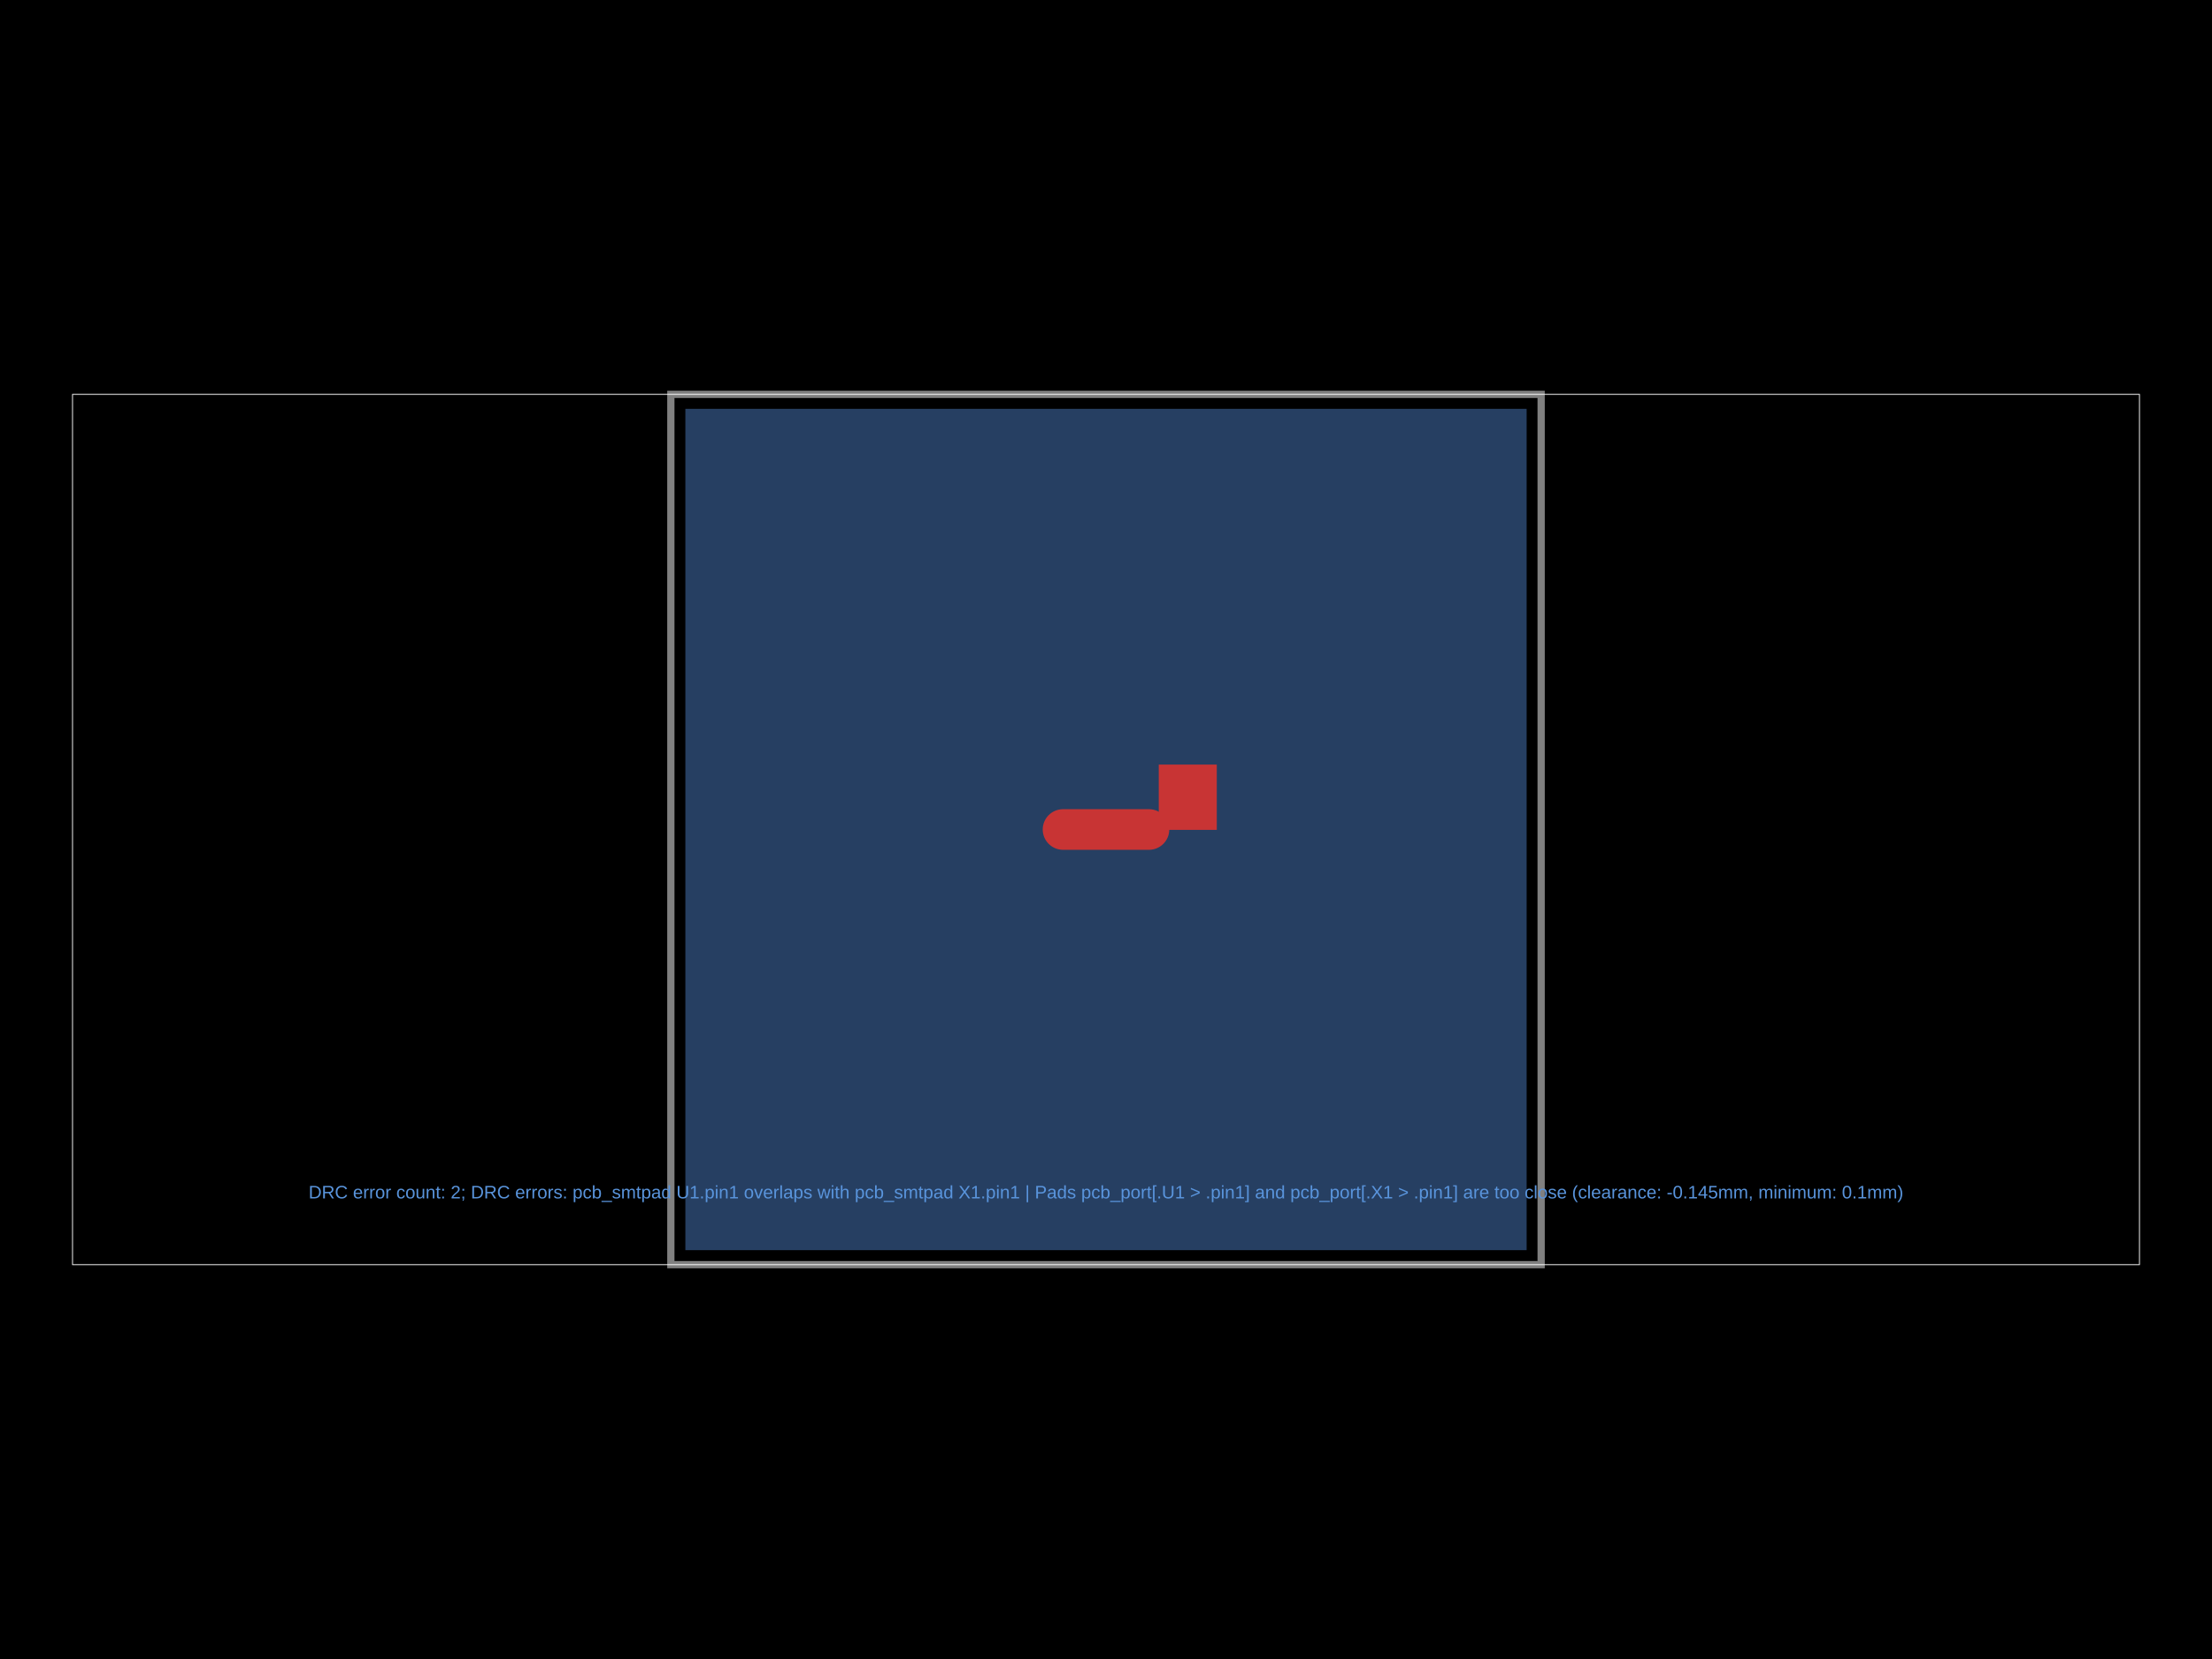
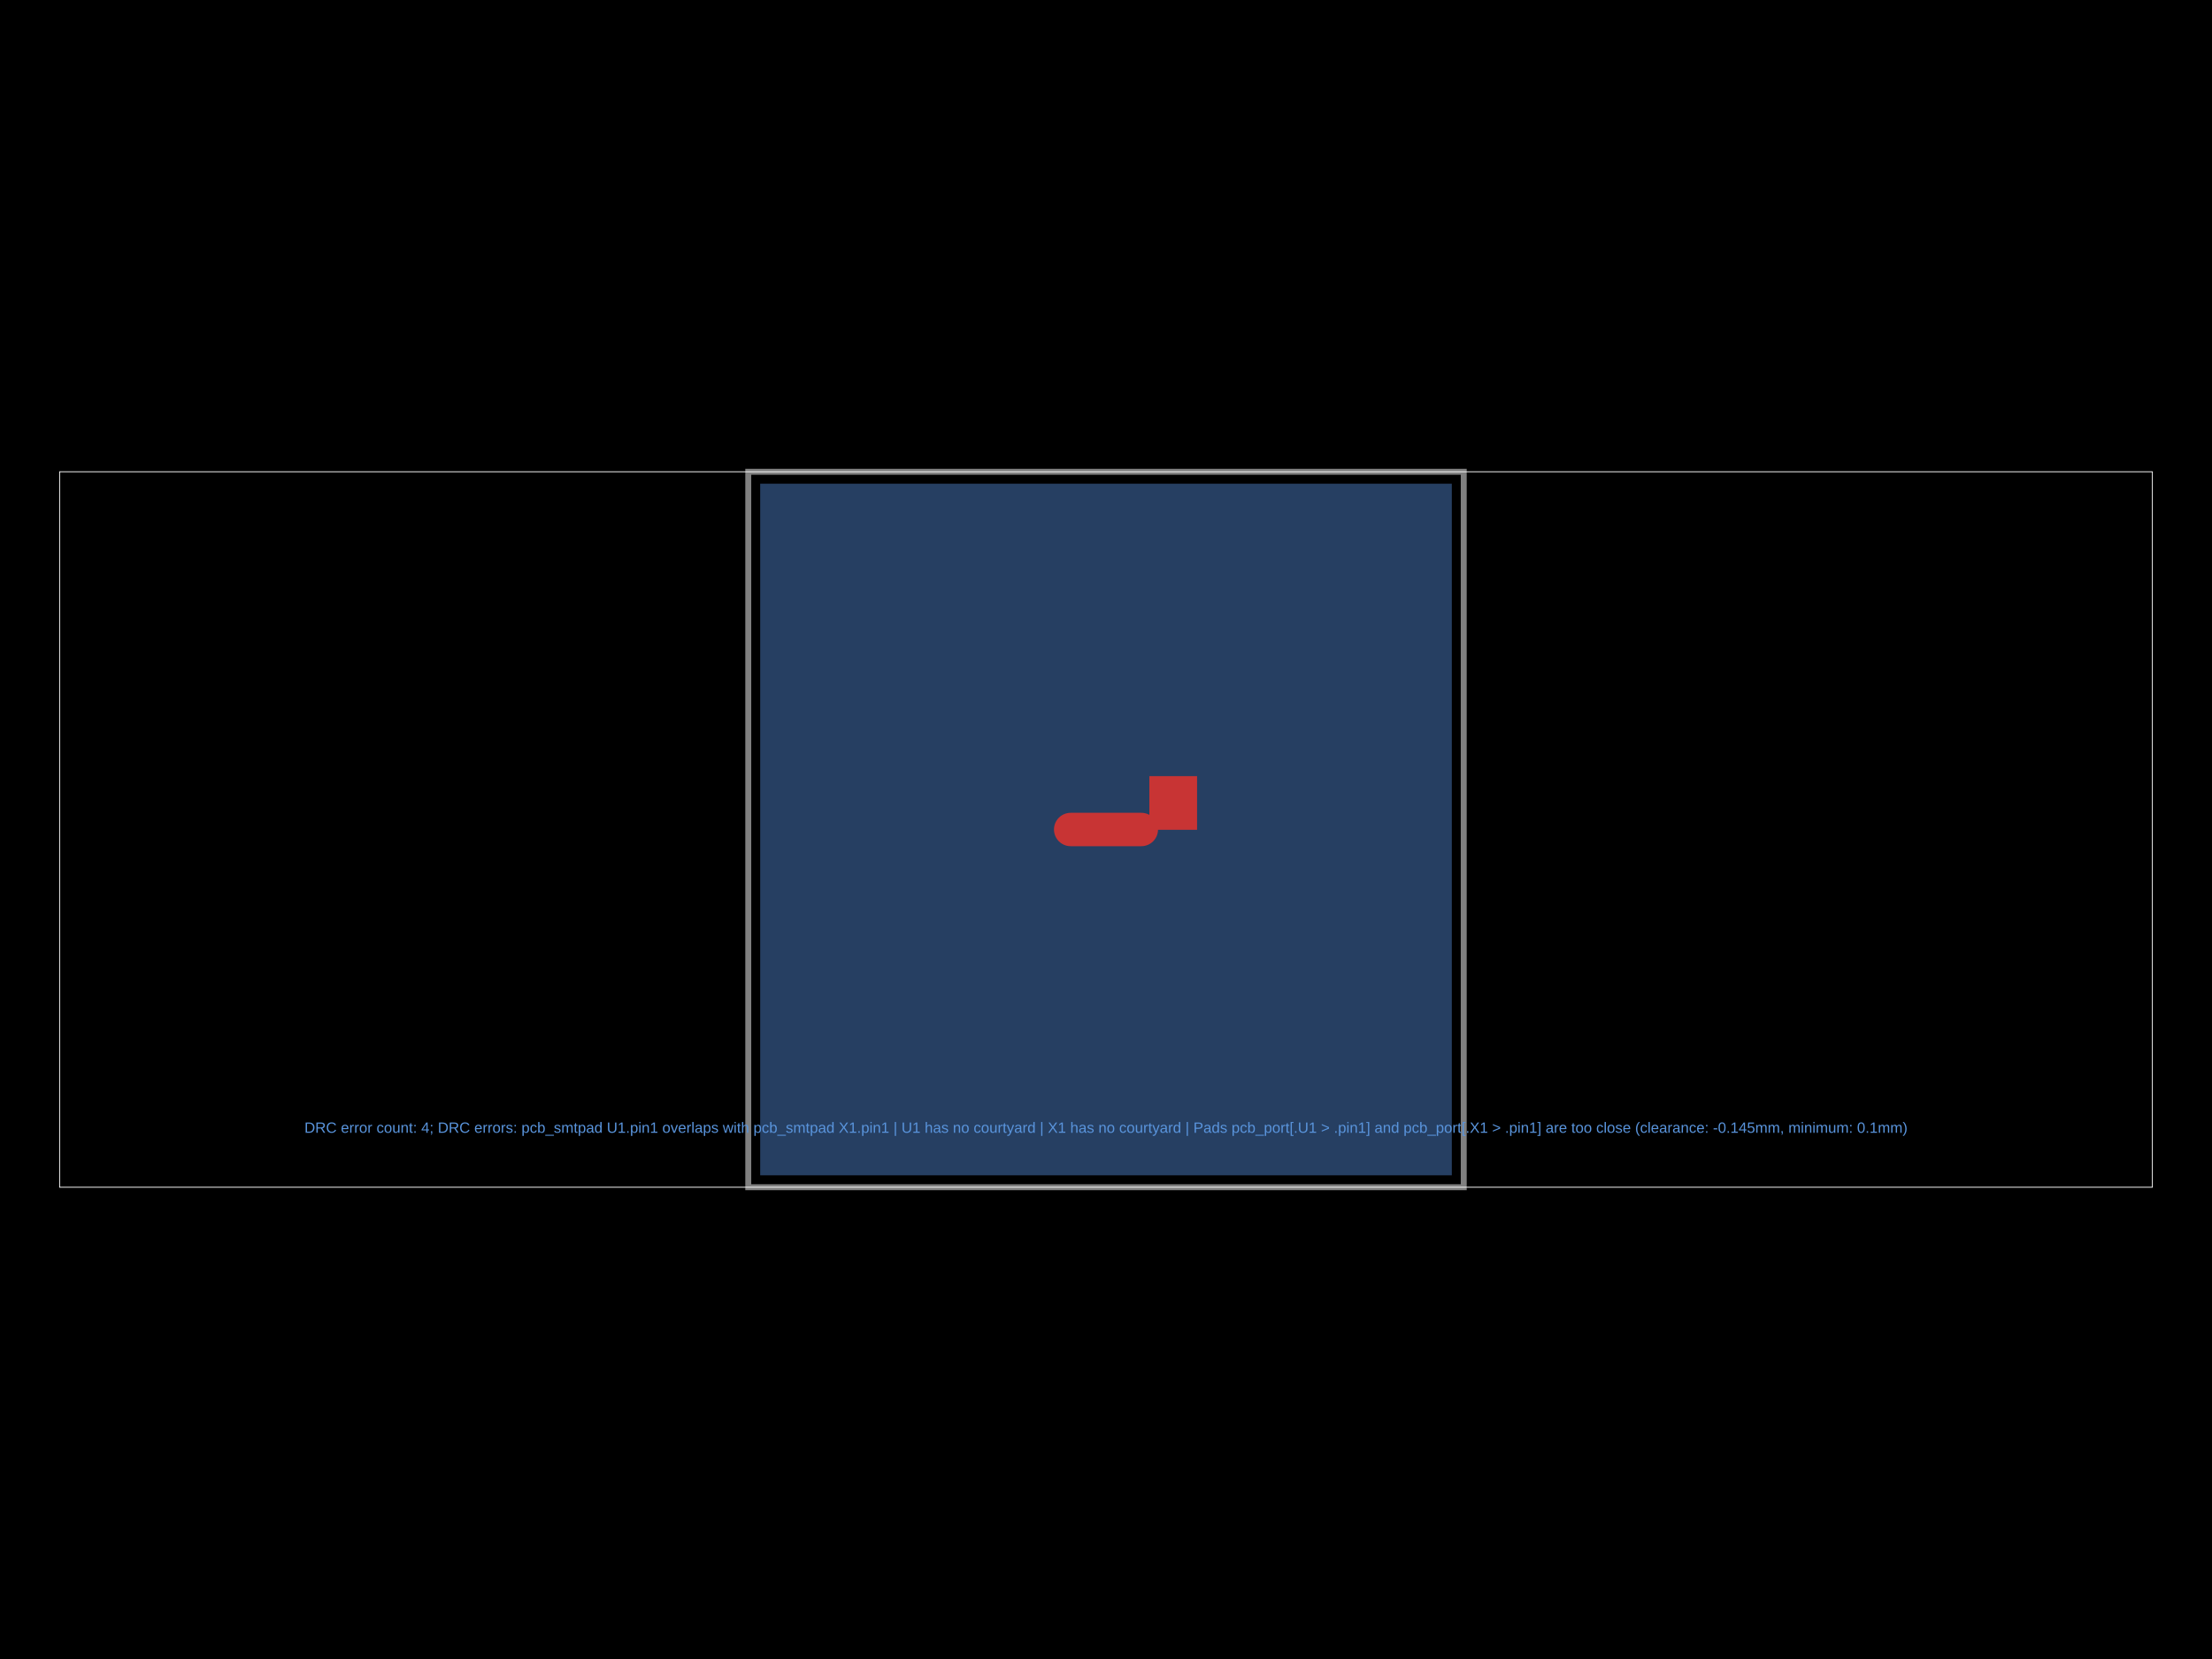
<svg xmlns="http://www.w3.org/2000/svg" width="800" height="600" data-software-used-string="@tscircuit/core@0.0.1658">
  <style />
  <rect class="boundary" x="0" y="0" fill="#000" width="800" height="600" data-type="pcb_background" data-pcb-layer="global" />
-   <rect class="pcb-boundary" fill="none" stroke="#fff" stroke-width="0.3" x="26.23" y="142.623" width="747.541" height="314.754" data-type="pcb_boundary" data-pcb-layer="global" />
-   <path class="pcb-board" d="M 242.623 457.377 L 557.377 457.377 L 557.377 142.623 L 242.623 142.623 Z" fill="none" stroke="rgba(255, 255, 255, 0.5)" stroke-width="2.623" data-type="pcb_board" data-pcb-layer="board" />
-   <path class="pcb-copper-pour pcb-copper-pour-brep" d="M 552.131 452.131 L 247.869 452.131 L 247.869 147.869 L 552.131 147.869 L 552.131 452.131 Z" fill="rgb(77, 127, 196)" fill-rule="evenodd" fill-opacity="0.5" data-type="pcb_copper_pour" data-pcb-layer="bottom" />
-   <rect class="pcb-pad" fill="rgb(200, 52, 52)" x="-7.344" y="-22.885" width="14.688" height="45.771" rx="7.344" ry="7.344" data-type="pcb_smtpad" data-pcb-layer="top" data-pad-name="U1.pin1" data-pad-net-name="V3_3" transform="translate(400 300) rotate(-90)" />
-   <rect class="pcb-pad" fill="rgb(200, 52, 52)" x="419.082" y="276.525" width="20.984" height="23.607" data-type="pcb_smtpad" data-pcb-layer="top" data-pad-name="X1.pin1" data-pad-net-name="GND" />
-   <text x="400" y="431.148" fill="rgb(89, 148, 220)" font-family="Arial, sans-serif" font-size="6.557" text-anchor="middle" dominant-baseline="central" class="pcb-note-text" data-type="pcb_note_text" data-pcb-note-text-id="pcb_note_text_0" data-pcb-layer="overlay">DRC error count: 2; DRC errors: pcb_smtpad U1.pin1 overlaps with pcb_smtpad X1.pin1 | Pads pcb_port[.U1 &gt; .pin1] and pcb_port[.X1 &gt; .pin1] are too close (clearance: -0.145mm, minimum: 0.1mm)</text>
+   <rect class="pcb-boundary" fill="none" stroke="#fff" stroke-width="0.3" x="21.563" y="170.62" width="756.873" height="258.76" data-type="pcb_boundary" data-pcb-layer="global" />
+   <path class="pcb-board" d="M 270.62 429.38 L 529.38 429.38 L 529.38 170.62 L 270.62 170.62 Z" fill="none" stroke="rgba(255, 255, 255, 0.5)" stroke-width="2.156" data-type="pcb_board" data-pcb-layer="board" />
+   <path class="pcb-copper-pour pcb-copper-pour-brep" d="M 525.067 425.067 L 274.933 425.067 L 274.933 174.933 L 525.067 174.933 L 525.067 425.067 Z" fill="rgb(77, 127, 196)" fill-rule="evenodd" fill-opacity="0.5" data-type="pcb_copper_pour" data-pcb-layer="bottom" />
+   <rect class="pcb-pad" fill="rgb(200, 52, 52)" x="-6.038" y="-18.814" width="12.075" height="37.628" rx="6.038" ry="6.038" data-type="pcb_smtpad" data-pcb-layer="top" data-pad-name="U1.pin1" data-pad-net-name="V3_3" transform="translate(400 300) rotate(-90)" />
+   <rect class="pcb-pad" fill="rgb(200, 52, 52)" x="415.688" y="280.701" width="17.251" height="19.407" data-type="pcb_smtpad" data-pcb-layer="top" data-pad-name="X1.pin1" data-pad-net-name="GND" />
+   <text x="400" y="407.817" fill="rgb(89, 148, 220)" font-family="Arial, sans-serif" font-size="5.391" text-anchor="middle" dominant-baseline="central" class="pcb-note-text" data-type="pcb_note_text" data-pcb-note-text-id="pcb_note_text_0" data-pcb-layer="overlay">DRC error count: 4; DRC errors: pcb_smtpad U1.pin1 overlaps with pcb_smtpad X1.pin1 | U1 has no courtyard | X1 has no courtyard | Pads pcb_port[.U1 &gt; .pin1] and pcb_port[.X1 &gt; .pin1] are too close (clearance: -0.145mm, minimum: 0.1mm)</text>
</svg>
